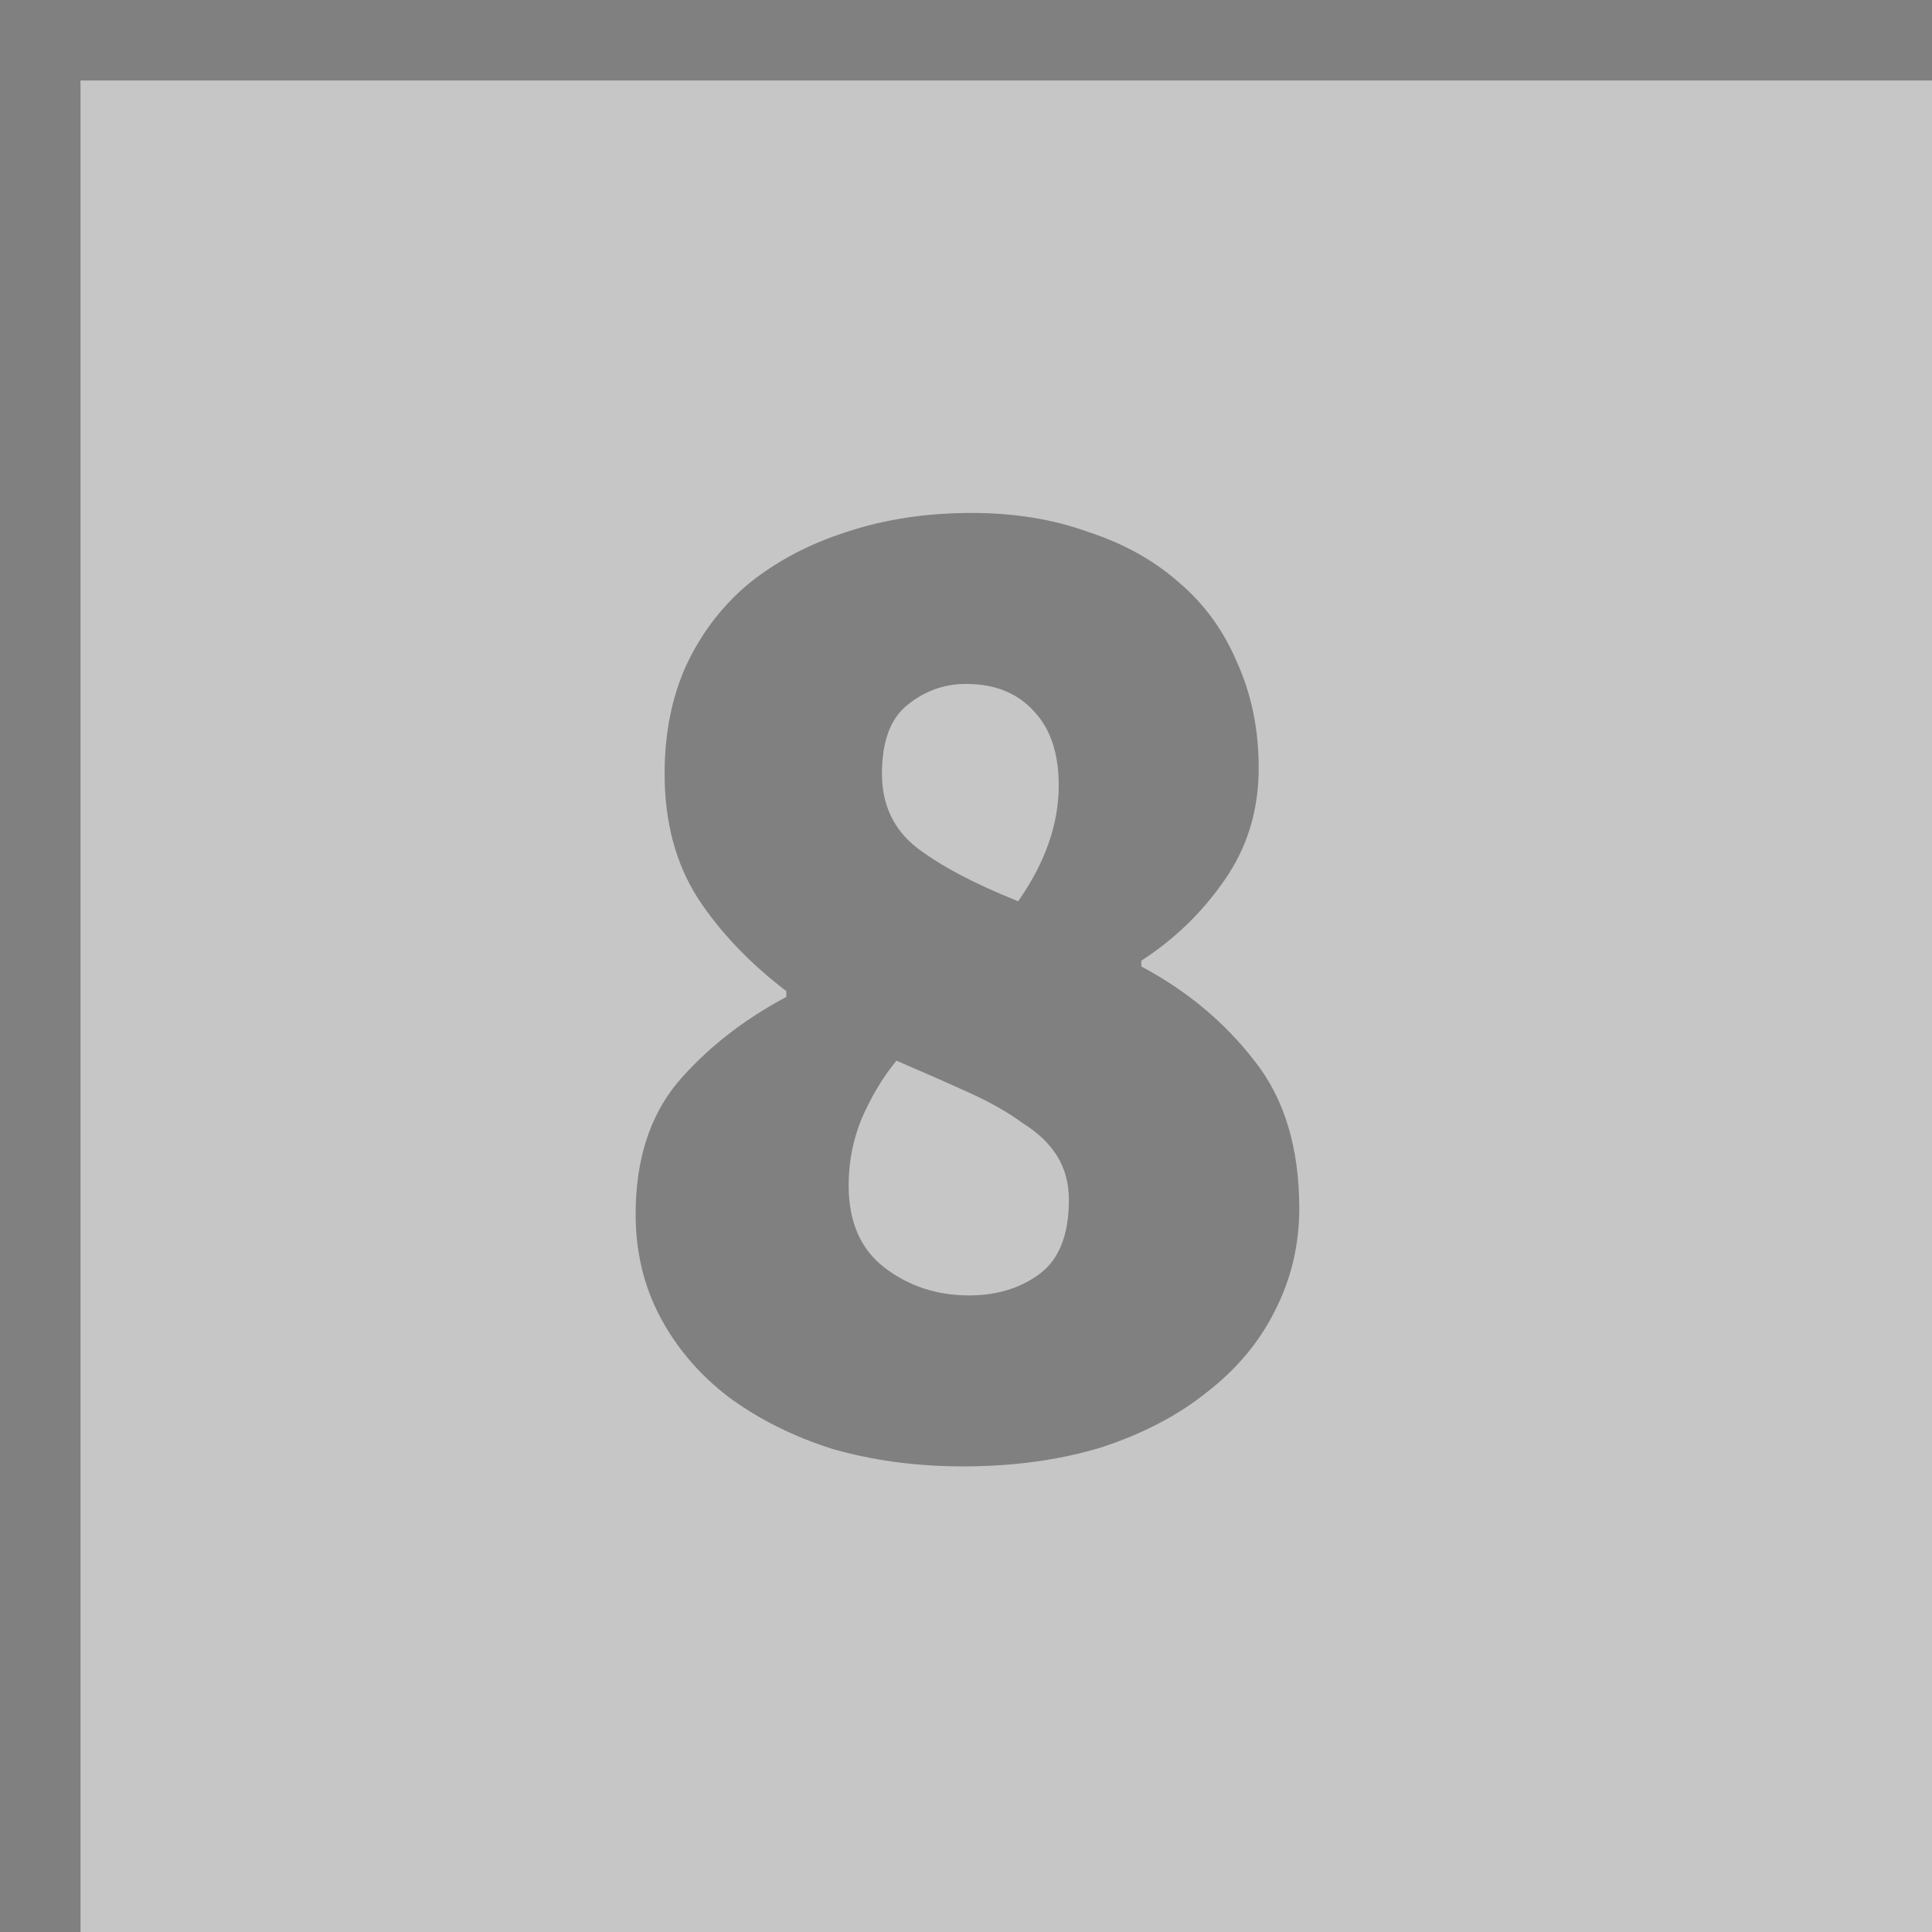
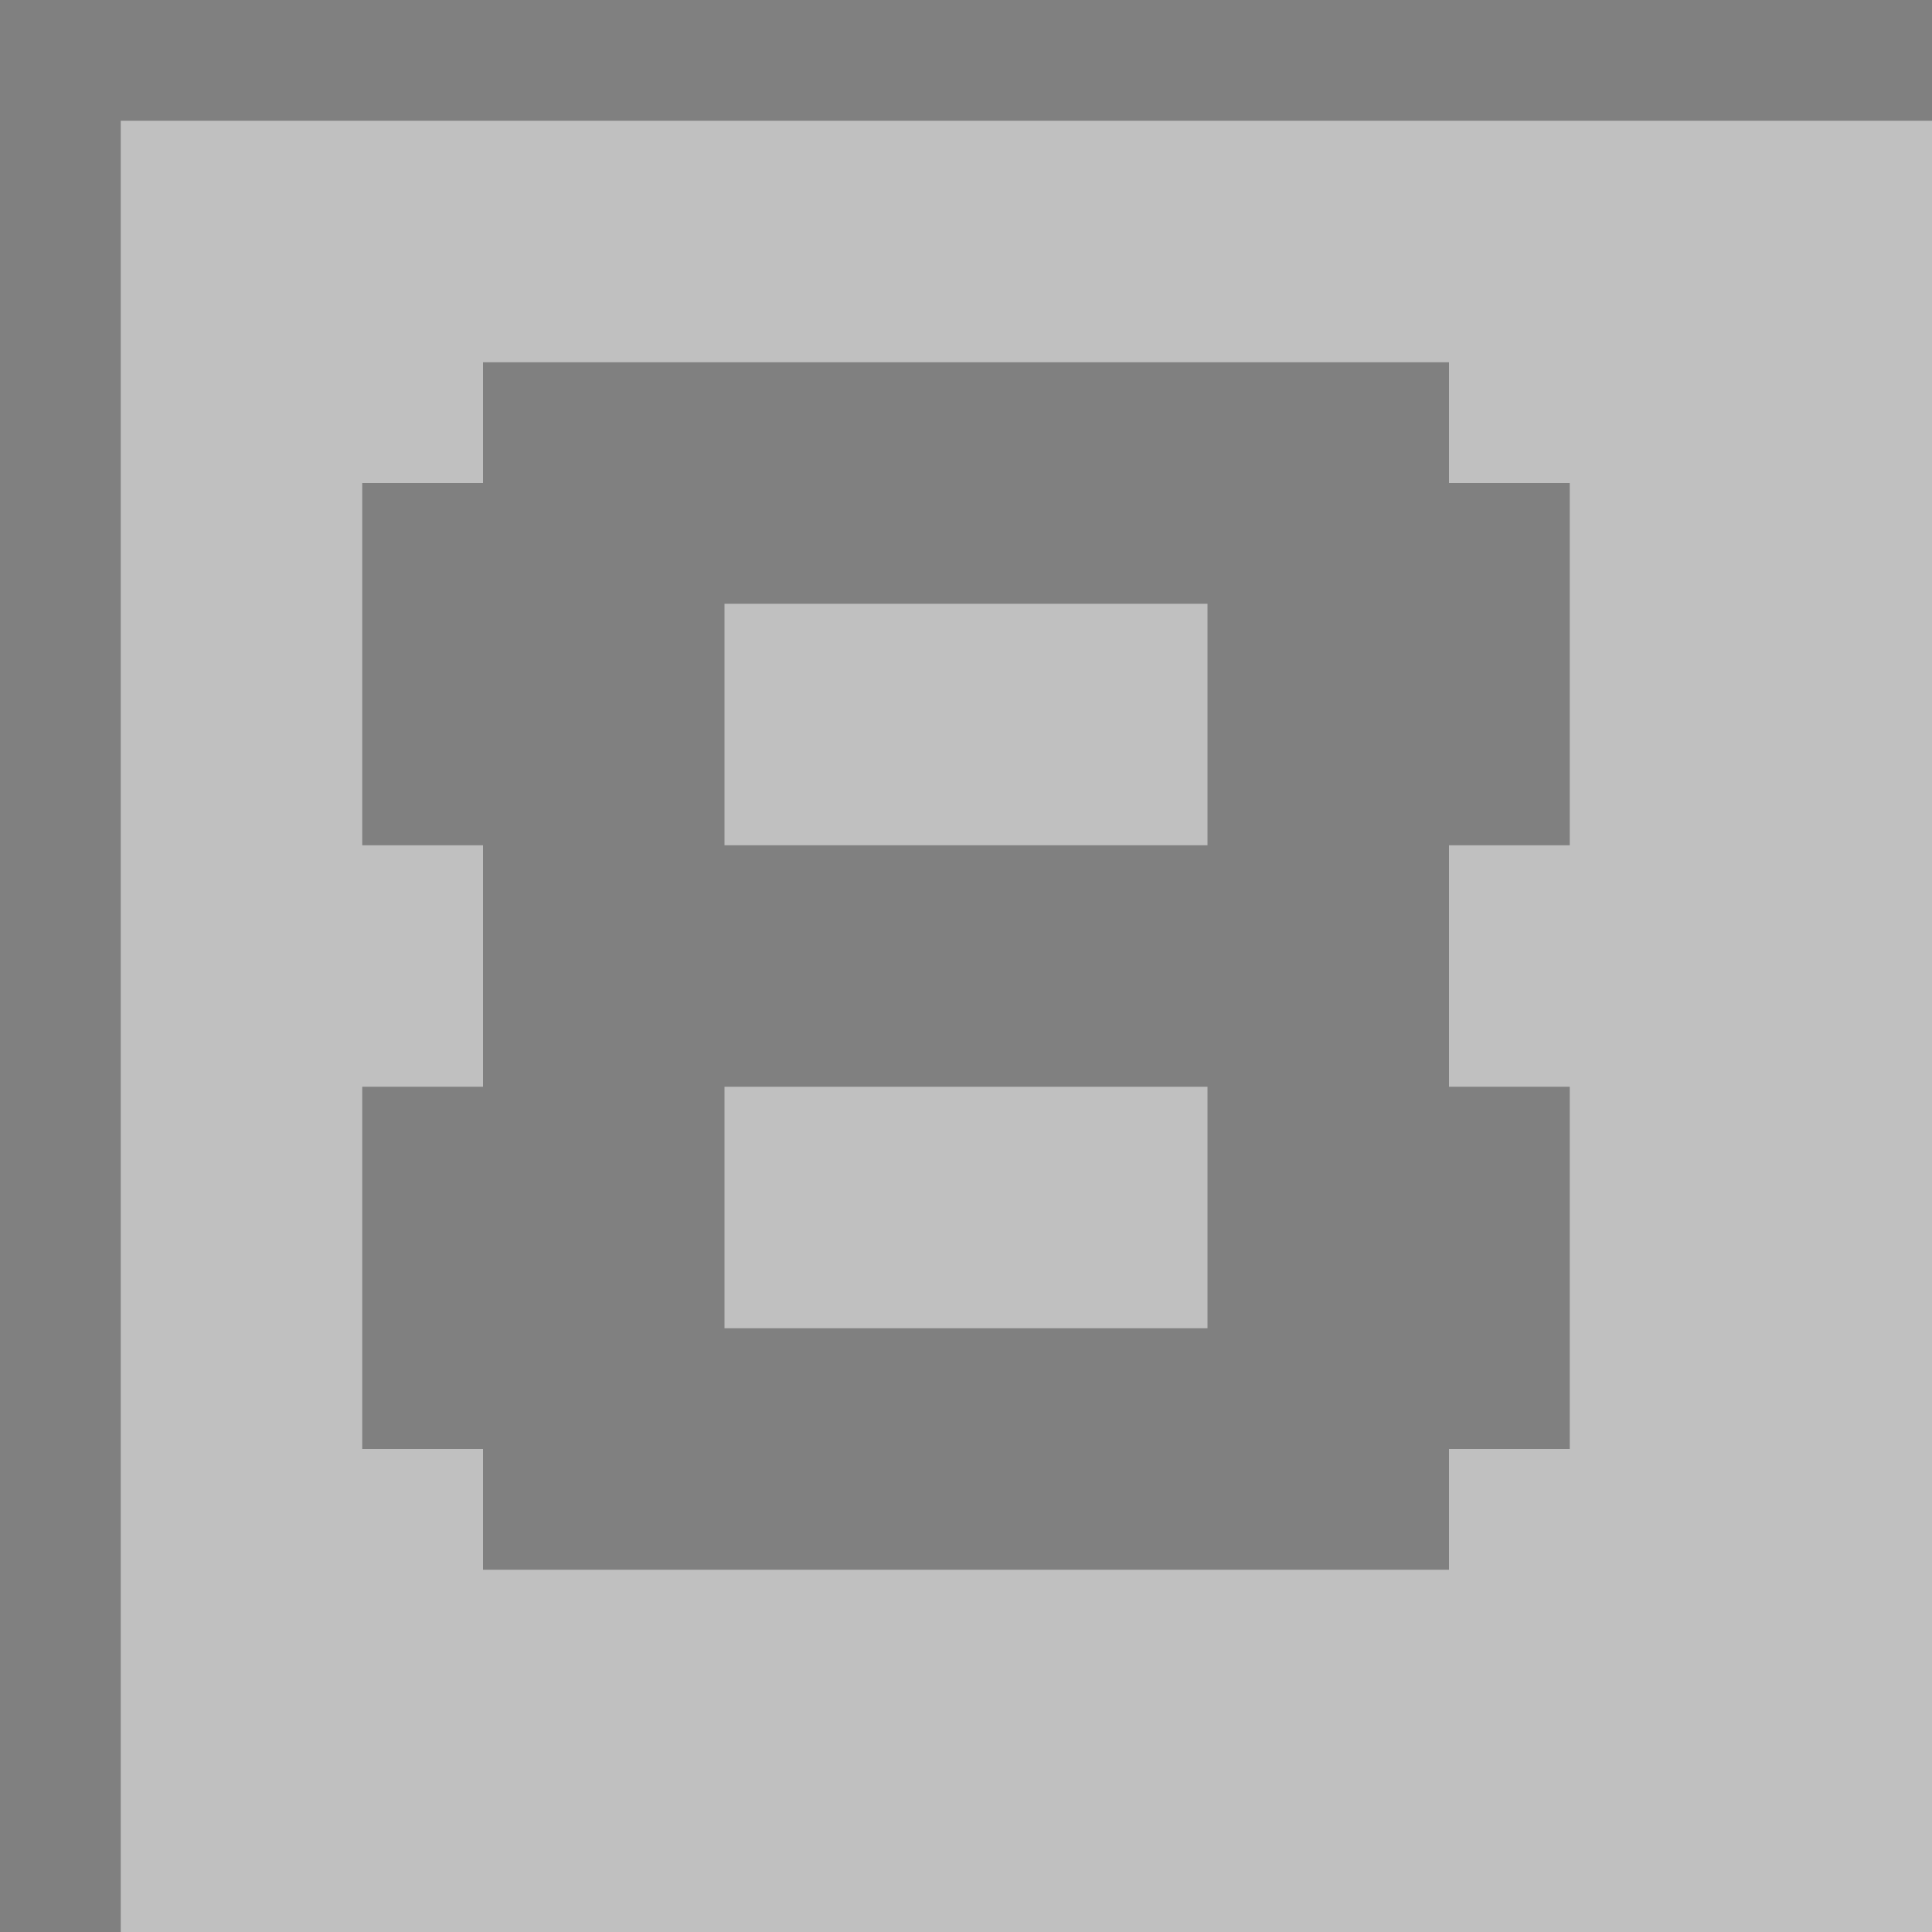
- <svg xmlns="http://www.w3.org/2000/svg" width="24" height="24" viewBox="0 0 24 24" fill="none">
-   <rect width="24" height="24" fill="#C6C6C6" />
-   <rect width="1" height="24" fill="#808080" />
-   <rect width="24" height="1" fill="#808080" />
-   <path d="M11.964 18.216C11.388 18.216 10.848 18.144 10.344 18C9.852 17.844 9.42 17.628 9.048 17.352C8.688 17.076 8.406 16.746 8.202 16.362C7.998 15.978 7.896 15.552 7.896 15.084C7.896 14.412 8.07 13.866 8.418 13.446C8.778 13.026 9.228 12.672 9.768 12.384V12.312C9.312 11.964 8.946 11.58 8.67 11.16C8.394 10.728 8.256 10.212 8.256 9.612C8.256 9.108 8.346 8.658 8.526 8.262C8.718 7.854 8.982 7.512 9.318 7.236C9.666 6.96 10.068 6.75 10.524 6.606C10.992 6.45 11.508 6.372 12.072 6.372C12.6 6.372 13.08 6.45 13.512 6.606C13.956 6.75 14.334 6.96 14.646 7.236C14.958 7.5 15.198 7.83 15.366 8.226C15.546 8.622 15.636 9.06 15.636 9.54C15.636 10.068 15.492 10.536 15.204 10.944C14.928 11.34 14.586 11.67 14.178 11.934V12.006C14.742 12.306 15.21 12.696 15.582 13.176C15.954 13.644 16.14 14.256 16.14 15.012C16.14 15.468 16.038 15.894 15.834 16.29C15.642 16.674 15.36 17.01 14.988 17.298C14.628 17.586 14.19 17.814 13.674 17.982C13.158 18.138 12.588 18.216 11.964 18.216ZM12.648 11.196C12.984 10.716 13.152 10.236 13.152 9.756C13.152 9.36 13.05 9.054 12.846 8.838C12.642 8.61 12.36 8.496 12 8.496C11.724 8.496 11.478 8.586 11.262 8.766C11.058 8.934 10.956 9.216 10.956 9.612C10.956 9.996 11.1 10.302 11.388 10.53C11.688 10.758 12.108 10.98 12.648 11.196ZM12.036 16.092C12.384 16.092 12.678 16.002 12.918 15.822C13.158 15.642 13.278 15.336 13.278 14.904C13.278 14.7 13.23 14.52 13.134 14.364C13.038 14.208 12.894 14.07 12.702 13.95C12.522 13.818 12.3 13.692 12.036 13.572C11.772 13.452 11.472 13.32 11.136 13.176C10.968 13.38 10.824 13.62 10.704 13.896C10.596 14.16 10.542 14.436 10.542 14.724C10.542 15.18 10.692 15.522 10.992 15.75C11.292 15.978 11.64 16.092 12.036 16.092Z" fill="#808080" />
+ <svg xmlns="http://www.w3.org/2000/svg" width="16" height="16" viewBox="0 0 16 16" fill="none">
+   <rect width="16" height="16" fill="#C0C0C0" />
+   <path d="M0 16H1V1H16V0H0V16Z" fill="#808080" />
+   <path fill-rule="evenodd" clip-rule="evenodd" d="M12 3H4V4H3V7H4V9H3V12H4V13H12V12H13V9H12V7H13V4H12V3ZM10 5H6V7H10V5ZM6 9H10V11H6V9Z" fill="#808080" />
</svg>
